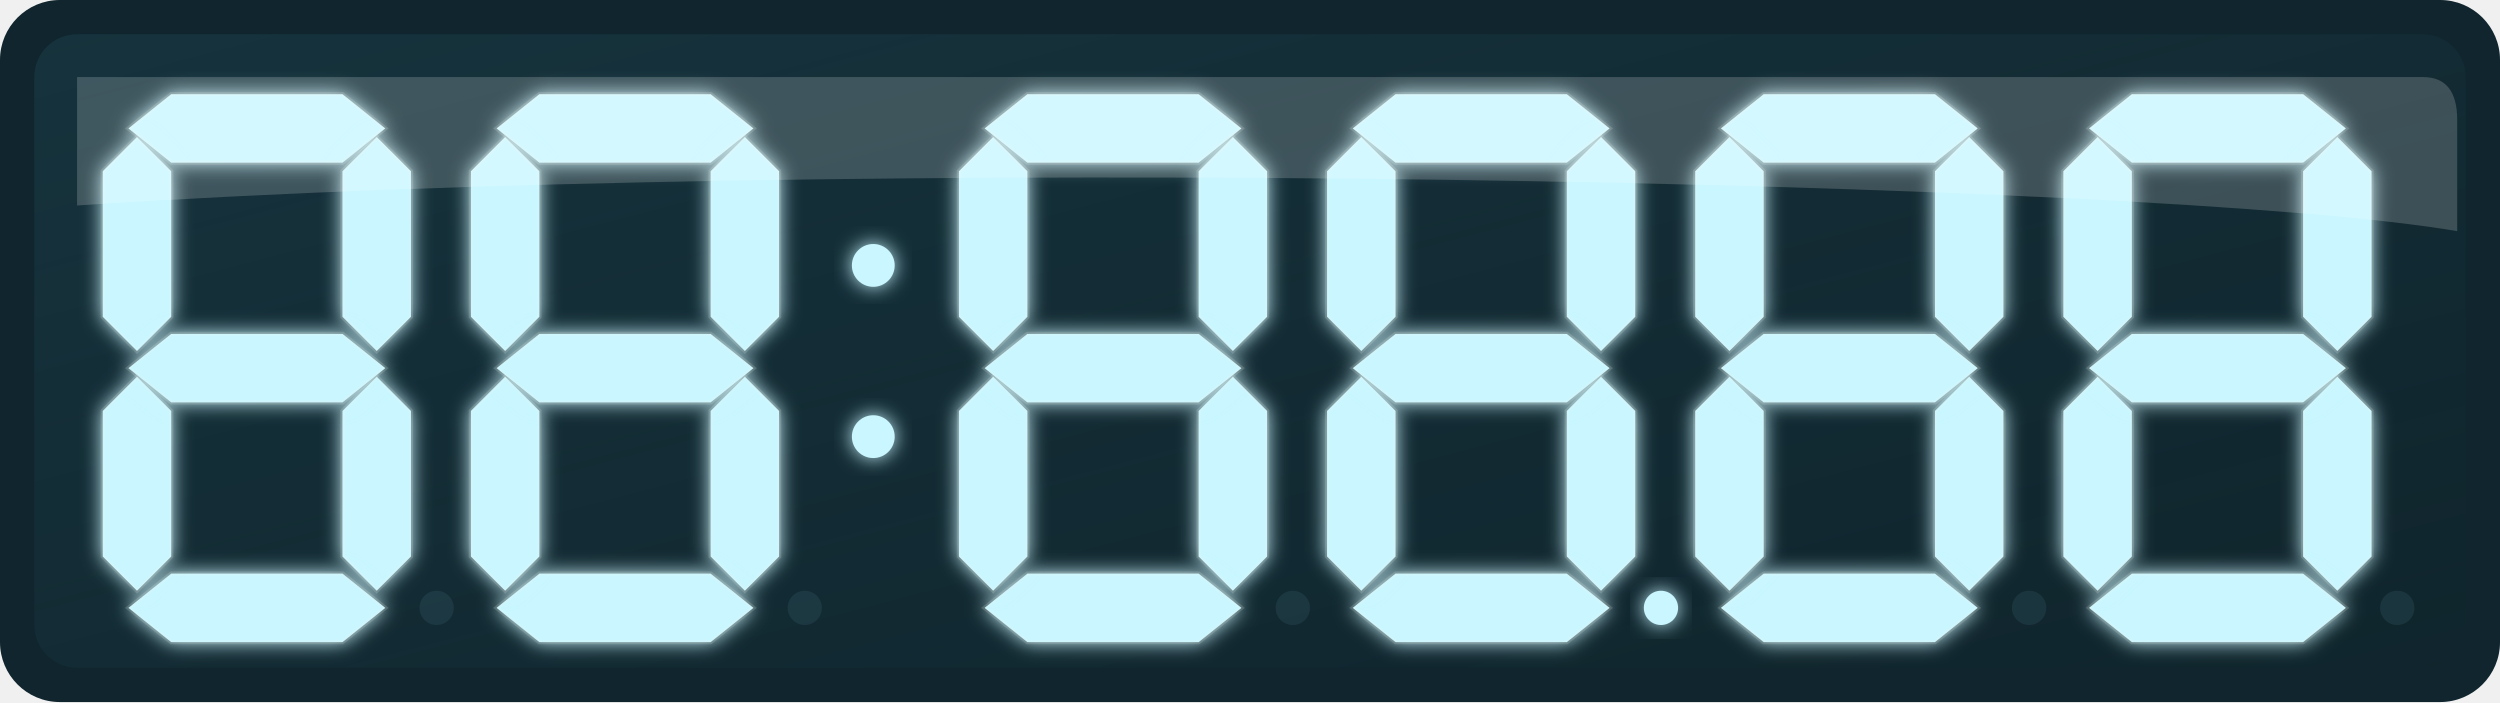
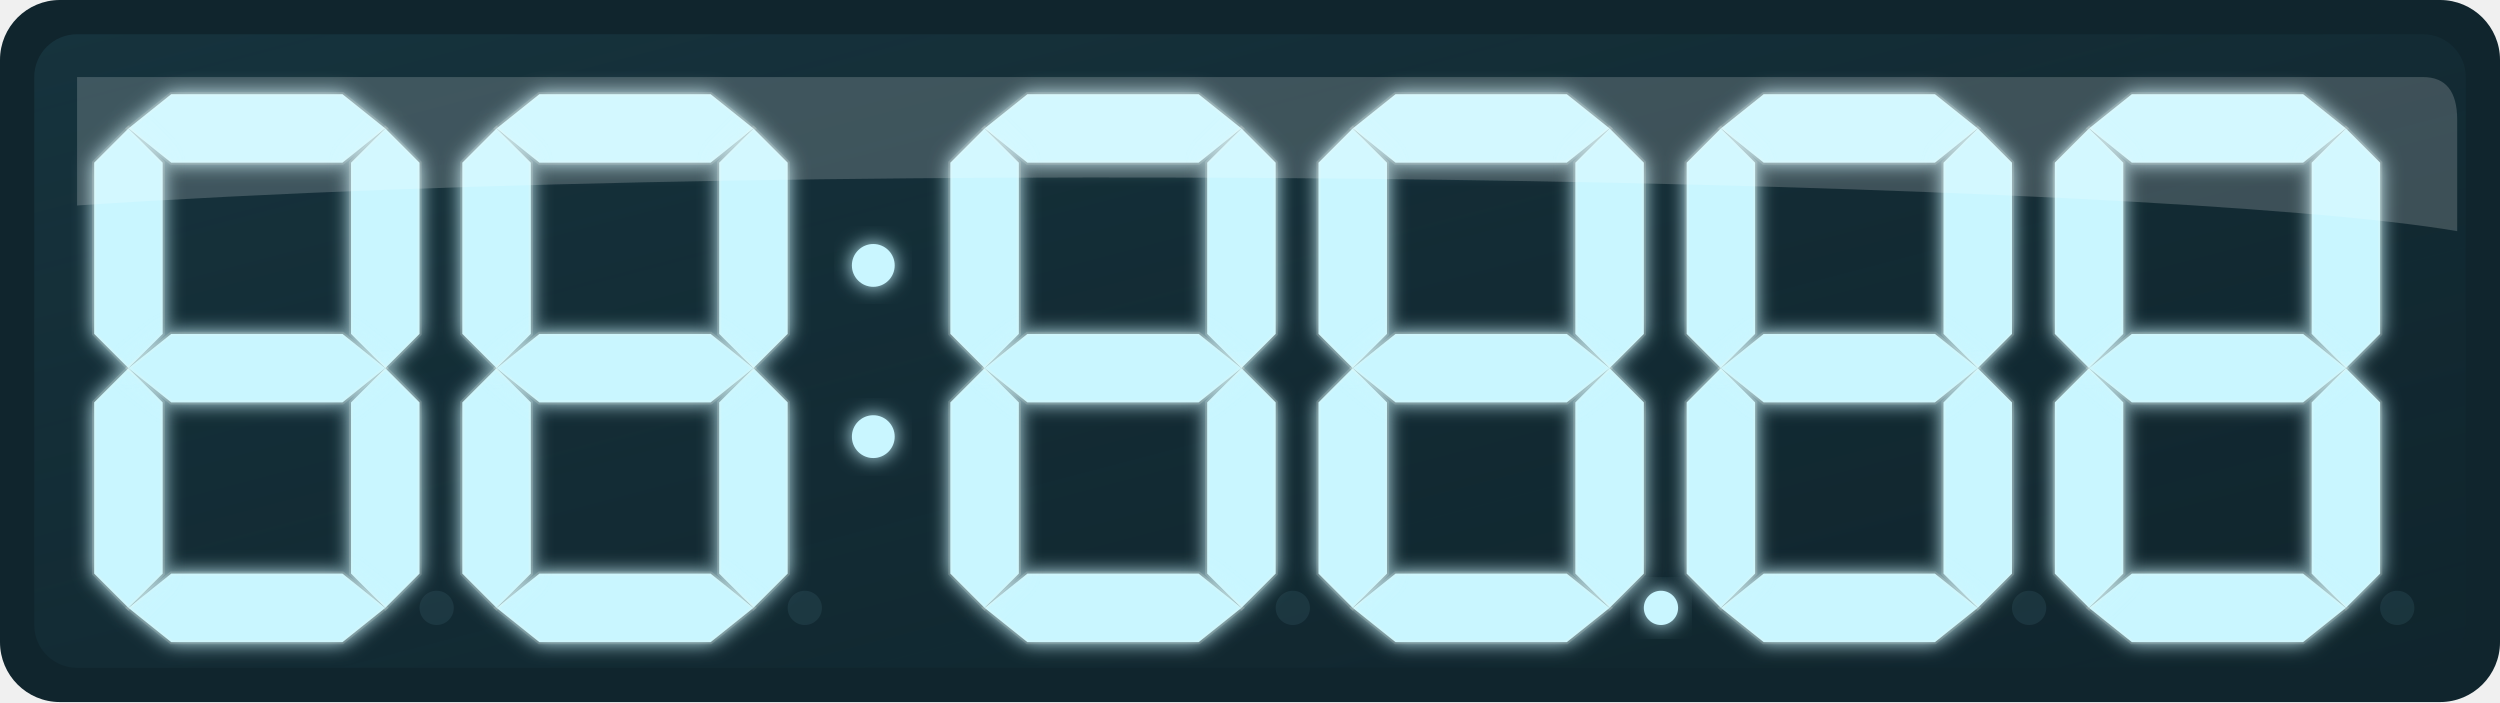
<svg xmlns="http://www.w3.org/2000/svg" viewBox="0 0 584 164" role="img">
  <defs>
    <linearGradient id="lcd-panel" x1="0" x2="1" y1="0" y2="1">
      <stop offset="0%" stop-color="#16333d" stop-opacity="1" />
      <stop offset="100%" stop-color="#10252d" stop-opacity="0.78" />
    </linearGradient>
    <filter id="segment-glow" x="-40%" y="-40%" width="180%" height="180%">
      <feGaussianBlur stdDeviation="2.2" result="blur" />
      <feMerge>
        <feMergeNode in="blur" />
        <feMergeNode in="SourceGraphic" />
      </feMerge>
    </filter>
  </defs>
  <rect width="100%" height="100%" rx="14" fill="#10252d" />
  <rect x="8" y="8" width="568" height="148" rx="10" fill="url(#lcd-panel)" />
  <polygon points="40.0,22.0 80.0,22.0 90.0,30.0 80.0,38.0 40.0,38.0 30.0,30.0" fill="#c9f6ff" opacity="1.00" stroke="#edf4e7" stroke-opacity="0.16" stroke-width="1" filter="url(#segment-glow)" />
-   <polygon points="88.0,32.0 96.0,40.0 96.0,74.0 88.0,82.0 80.0,74.0 80.0,40.0" fill="#c9f6ff" opacity="1.00" stroke="#edf4e7" stroke-opacity="0.16" stroke-width="1" filter="url(#segment-glow)" />
-   <polygon points="88.0,88.0 96.0,96.0 96.0,130.0 88.0,138.0 80.0,130.0 80.0,96.0" fill="#c9f6ff" opacity="1.00" stroke="#edf4e7" stroke-opacity="0.16" stroke-width="1" filter="url(#segment-glow)" />
+   <polygon points="90.0,30.0 98.0,38.0 98.0,78.0 90.0,86.0 82.0,78.0 82.0,38.0" fill="#c9f6ff" opacity="1.00" stroke="#edf4e7" stroke-opacity="0.16" stroke-width="1" filter="url(#segment-glow)" />
+   <polygon points="90.0,86.0 98.0,94.0 98.0,134.0 90.0,142.0 82.0,134.0 82.0,94.0" fill="#c9f6ff" opacity="1.00" stroke="#edf4e7" stroke-opacity="0.16" stroke-width="1" filter="url(#segment-glow)" />
  <polygon points="40.0,134.0 80.0,134.0 90.0,142.0 80.0,150.0 40.0,150.0 30.0,142.0" fill="#c9f6ff" opacity="1.00" stroke="#edf4e7" stroke-opacity="0.16" stroke-width="1" filter="url(#segment-glow)" />
-   <polygon points="32.0,88.0 40.0,96.0 40.0,130.0 32.0,138.0 24.0,130.0 24.0,96.0" fill="#c9f6ff" opacity="1.00" stroke="#edf4e7" stroke-opacity="0.16" stroke-width="1" filter="url(#segment-glow)" />
-   <polygon points="32.0,32.0 40.0,40.0 40.0,74.0 32.0,82.0 24.0,74.0 24.0,40.0" fill="#c9f6ff" opacity="1.00" stroke="#edf4e7" stroke-opacity="0.16" stroke-width="1" filter="url(#segment-glow)" />
+   <polygon points="30.0,86.0 38.0,94.0 38.0,134.0 30.0,142.0 22.0,134.0 22.0,94.0" fill="#c9f6ff" opacity="1.00" stroke="#edf4e7" stroke-opacity="0.16" stroke-width="1" filter="url(#segment-glow)" />
+   <polygon points="30.0,30.0 38.0,38.0 38.0,78.0 30.0,86.0 22.0,78.0 22.0,38.0" fill="#c9f6ff" opacity="1.00" stroke="#edf4e7" stroke-opacity="0.16" stroke-width="1" filter="url(#segment-glow)" />
  <polygon points="40.0,78.0 80.0,78.0 90.0,86.0 80.0,94.0 40.0,94.0 30.0,86.0" fill="#c9f6ff" opacity="1.00" stroke="#edf4e7" stroke-opacity="0.16" stroke-width="1" filter="url(#segment-glow)" />
  <circle cx="102.0" cy="142.0" r="4.0" fill="#426977" opacity="0.22" />
  <polygon points="126.0,22.0 166.0,22.0 176.0,30.0 166.0,38.0 126.0,38.0 116.0,30.0" fill="#c9f6ff" opacity="1.00" stroke="#edf4e7" stroke-opacity="0.16" stroke-width="1" filter="url(#segment-glow)" />
-   <polygon points="174.0,32.0 182.0,40.0 182.0,74.0 174.0,82.0 166.0,74.0 166.0,40.0" fill="#c9f6ff" opacity="1.00" stroke="#edf4e7" stroke-opacity="0.16" stroke-width="1" filter="url(#segment-glow)" />
-   <polygon points="174.0,88.0 182.0,96.0 182.0,130.0 174.0,138.0 166.0,130.0 166.0,96.0" fill="#c9f6ff" opacity="1.00" stroke="#edf4e7" stroke-opacity="0.16" stroke-width="1" filter="url(#segment-glow)" />
+   <polygon points="176.0,30.0 184.0,38.0 184.0,78.0 176.0,86.0 168.0,78.0 168.0,38.0" fill="#c9f6ff" opacity="1.00" stroke="#edf4e7" stroke-opacity="0.16" stroke-width="1" filter="url(#segment-glow)" />
+   <polygon points="176.0,86.0 184.0,94.0 184.0,134.0 176.0,142.0 168.0,134.0 168.0,94.0" fill="#c9f6ff" opacity="1.00" stroke="#edf4e7" stroke-opacity="0.16" stroke-width="1" filter="url(#segment-glow)" />
  <polygon points="126.0,134.0 166.0,134.0 176.0,142.0 166.0,150.0 126.0,150.0 116.0,142.0" fill="#c9f6ff" opacity="1.00" stroke="#edf4e7" stroke-opacity="0.16" stroke-width="1" filter="url(#segment-glow)" />
-   <polygon points="118.0,88.0 126.0,96.0 126.0,130.0 118.0,138.0 110.0,130.0 110.0,96.0" fill="#c9f6ff" opacity="1.00" stroke="#edf4e7" stroke-opacity="0.16" stroke-width="1" filter="url(#segment-glow)" />
-   <polygon points="118.0,32.0 126.0,40.0 126.0,74.0 118.0,82.0 110.0,74.0 110.0,40.0" fill="#c9f6ff" opacity="1.00" stroke="#edf4e7" stroke-opacity="0.16" stroke-width="1" filter="url(#segment-glow)" />
+   <polygon points="116.0,86.0 124.0,94.0 124.0,134.0 116.0,142.0 108.0,134.0 108.0,94.0" fill="#c9f6ff" opacity="1.00" stroke="#edf4e7" stroke-opacity="0.16" stroke-width="1" filter="url(#segment-glow)" />
+   <polygon points="116.0,30.0 124.0,38.0 124.0,78.0 116.0,86.0 108.0,78.0 108.0,38.0" fill="#c9f6ff" opacity="1.00" stroke="#edf4e7" stroke-opacity="0.16" stroke-width="1" filter="url(#segment-glow)" />
  <polygon points="126.0,78.0 166.0,78.0 176.0,86.0 166.0,94.0 126.0,94.0 116.0,86.0" fill="#c9f6ff" opacity="1.00" stroke="#edf4e7" stroke-opacity="0.16" stroke-width="1" filter="url(#segment-glow)" />
  <circle cx="188.0" cy="142.0" r="4.0" fill="#426977" opacity="0.22" />
  <circle cx="204.0" cy="62.0" r="5.0" fill="#c9f6ff" opacity="1.00" filter="url(#segment-glow)" />
  <circle cx="204.0" cy="102.0" r="5.0" fill="#c9f6ff" opacity="1.00" filter="url(#segment-glow)" />
  <polygon points="240.0,22.0 280.0,22.0 290.0,30.0 280.0,38.0 240.0,38.0 230.0,30.0" fill="#c9f6ff" opacity="1.00" stroke="#edf4e7" stroke-opacity="0.16" stroke-width="1" filter="url(#segment-glow)" />
-   <polygon points="288.0,32.0 296.0,40.0 296.0,74.0 288.0,82.0 280.0,74.0 280.0,40.0" fill="#c9f6ff" opacity="1.00" stroke="#edf4e7" stroke-opacity="0.16" stroke-width="1" filter="url(#segment-glow)" />
-   <polygon points="288.0,88.0 296.0,96.0 296.0,130.0 288.0,138.0 280.0,130.0 280.0,96.0" fill="#c9f6ff" opacity="1.00" stroke="#edf4e7" stroke-opacity="0.16" stroke-width="1" filter="url(#segment-glow)" />
+   <polygon points="290.0,30.0 298.0,38.0 298.0,78.0 290.0,86.0 282.0,78.0 282.0,38.0" fill="#c9f6ff" opacity="1.00" stroke="#edf4e7" stroke-opacity="0.16" stroke-width="1" filter="url(#segment-glow)" />
+   <polygon points="290.0,86.0 298.0,94.0 298.0,134.0 290.0,142.0 282.0,134.0 282.0,94.0" fill="#c9f6ff" opacity="1.00" stroke="#edf4e7" stroke-opacity="0.16" stroke-width="1" filter="url(#segment-glow)" />
  <polygon points="240.0,134.0 280.0,134.0 290.0,142.0 280.0,150.0 240.0,150.0 230.0,142.0" fill="#c9f6ff" opacity="1.00" stroke="#edf4e7" stroke-opacity="0.16" stroke-width="1" filter="url(#segment-glow)" />
-   <polygon points="232.0,88.0 240.0,96.0 240.0,130.0 232.0,138.0 224.0,130.0 224.0,96.0" fill="#c9f6ff" opacity="1.00" stroke="#edf4e7" stroke-opacity="0.16" stroke-width="1" filter="url(#segment-glow)" />
-   <polygon points="232.0,32.0 240.0,40.0 240.0,74.0 232.0,82.0 224.0,74.0 224.0,40.0" fill="#c9f6ff" opacity="1.00" stroke="#edf4e7" stroke-opacity="0.16" stroke-width="1" filter="url(#segment-glow)" />
+   <polygon points="230.0,86.0 238.0,94.0 238.0,134.0 230.0,142.0 222.0,134.0 222.0,94.0" fill="#c9f6ff" opacity="1.00" stroke="#edf4e7" stroke-opacity="0.16" stroke-width="1" filter="url(#segment-glow)" />
+   <polygon points="230.0,30.0 238.0,38.0 238.0,78.0 230.0,86.0 222.0,78.0 222.0,38.0" fill="#c9f6ff" opacity="1.00" stroke="#edf4e7" stroke-opacity="0.16" stroke-width="1" filter="url(#segment-glow)" />
  <polygon points="240.0,78.0 280.0,78.0 290.0,86.0 280.0,94.0 240.0,94.0 230.0,86.0" fill="#c9f6ff" opacity="1.00" stroke="#edf4e7" stroke-opacity="0.16" stroke-width="1" filter="url(#segment-glow)" />
  <circle cx="302.0" cy="142.0" r="4.0" fill="#426977" opacity="0.22" />
  <polygon points="326.0,22.0 366.0,22.0 376.0,30.0 366.0,38.0 326.0,38.0 316.0,30.0" fill="#c9f6ff" opacity="1.00" stroke="#edf4e7" stroke-opacity="0.16" stroke-width="1" filter="url(#segment-glow)" />
-   <polygon points="374.0,32.0 382.0,40.0 382.0,74.0 374.0,82.0 366.0,74.0 366.0,40.0" fill="#c9f6ff" opacity="1.00" stroke="#edf4e7" stroke-opacity="0.16" stroke-width="1" filter="url(#segment-glow)" />
-   <polygon points="374.0,88.0 382.0,96.0 382.0,130.0 374.0,138.0 366.0,130.0 366.0,96.0" fill="#c9f6ff" opacity="1.00" stroke="#edf4e7" stroke-opacity="0.16" stroke-width="1" filter="url(#segment-glow)" />
+   <polygon points="376.0,30.0 384.0,38.0 384.0,78.0 376.0,86.0 368.0,78.0 368.0,38.0" fill="#c9f6ff" opacity="1.00" stroke="#edf4e7" stroke-opacity="0.16" stroke-width="1" filter="url(#segment-glow)" />
+   <polygon points="376.0,86.0 384.0,94.0 384.0,134.0 376.0,142.0 368.0,134.0 368.0,94.0" fill="#c9f6ff" opacity="1.00" stroke="#edf4e7" stroke-opacity="0.16" stroke-width="1" filter="url(#segment-glow)" />
  <polygon points="326.0,134.0 366.0,134.0 376.0,142.0 366.0,150.0 326.0,150.0 316.0,142.0" fill="#c9f6ff" opacity="1.00" stroke="#edf4e7" stroke-opacity="0.16" stroke-width="1" filter="url(#segment-glow)" />
-   <polygon points="318.0,88.0 326.0,96.0 326.0,130.0 318.0,138.0 310.0,130.0 310.0,96.0" fill="#c9f6ff" opacity="1.00" stroke="#edf4e7" stroke-opacity="0.16" stroke-width="1" filter="url(#segment-glow)" />
-   <polygon points="318.0,32.0 326.0,40.0 326.0,74.0 318.0,82.0 310.0,74.0 310.0,40.0" fill="#c9f6ff" opacity="1.00" stroke="#edf4e7" stroke-opacity="0.16" stroke-width="1" filter="url(#segment-glow)" />
+   <polygon points="316.0,86.0 324.0,94.0 324.0,134.0 316.0,142.0 308.0,134.0 308.0,94.0" fill="#c9f6ff" opacity="1.00" stroke="#edf4e7" stroke-opacity="0.16" stroke-width="1" filter="url(#segment-glow)" />
+   <polygon points="316.0,30.0 324.0,38.0 324.0,78.0 316.0,86.0 308.0,78.0 308.0,38.0" fill="#c9f6ff" opacity="1.00" stroke="#edf4e7" stroke-opacity="0.16" stroke-width="1" filter="url(#segment-glow)" />
  <polygon points="326.0,78.0 366.0,78.0 376.0,86.0 366.0,94.0 326.0,94.0 316.0,86.0" fill="#c9f6ff" opacity="1.00" stroke="#edf4e7" stroke-opacity="0.16" stroke-width="1" filter="url(#segment-glow)" />
  <circle cx="388.0" cy="142.0" r="4.0" fill="#c9f6ff" opacity="1.00" filter="url(#segment-glow)" />
  <polygon points="412.0,22.0 452.0,22.0 462.0,30.0 452.0,38.0 412.0,38.0 402.0,30.0" fill="#c9f6ff" opacity="1.00" stroke="#edf4e7" stroke-opacity="0.16" stroke-width="1" filter="url(#segment-glow)" />
-   <polygon points="460.0,32.0 468.0,40.0 468.0,74.0 460.0,82.0 452.0,74.0 452.0,40.0" fill="#c9f6ff" opacity="1.00" stroke="#edf4e7" stroke-opacity="0.16" stroke-width="1" filter="url(#segment-glow)" />
-   <polygon points="460.0,88.0 468.0,96.0 468.0,130.0 460.0,138.0 452.0,130.0 452.0,96.0" fill="#c9f6ff" opacity="1.00" stroke="#edf4e7" stroke-opacity="0.16" stroke-width="1" filter="url(#segment-glow)" />
+   <polygon points="462.0,30.0 470.0,38.0 470.0,78.0 462.0,86.0 454.0,78.0 454.0,38.0" fill="#c9f6ff" opacity="1.00" stroke="#edf4e7" stroke-opacity="0.16" stroke-width="1" filter="url(#segment-glow)" />
+   <polygon points="462.0,86.0 470.0,94.0 470.0,134.0 462.0,142.0 454.0,134.0 454.0,94.0" fill="#c9f6ff" opacity="1.00" stroke="#edf4e7" stroke-opacity="0.16" stroke-width="1" filter="url(#segment-glow)" />
  <polygon points="412.0,134.0 452.0,134.0 462.0,142.0 452.0,150.0 412.0,150.0 402.0,142.0" fill="#c9f6ff" opacity="1.00" stroke="#edf4e7" stroke-opacity="0.16" stroke-width="1" filter="url(#segment-glow)" />
-   <polygon points="404.0,88.0 412.0,96.0 412.0,130.0 404.0,138.0 396.0,130.0 396.0,96.0" fill="#c9f6ff" opacity="1.00" stroke="#edf4e7" stroke-opacity="0.16" stroke-width="1" filter="url(#segment-glow)" />
-   <polygon points="404.0,32.0 412.0,40.0 412.0,74.0 404.0,82.0 396.0,74.0 396.0,40.0" fill="#c9f6ff" opacity="1.00" stroke="#edf4e7" stroke-opacity="0.16" stroke-width="1" filter="url(#segment-glow)" />
+   <polygon points="402.0,86.0 410.0,94.0 410.0,134.0 402.0,142.0 394.0,134.0 394.0,94.0" fill="#c9f6ff" opacity="1.00" stroke="#edf4e7" stroke-opacity="0.16" stroke-width="1" filter="url(#segment-glow)" />
+   <polygon points="402.0,30.0 410.0,38.0 410.0,78.0 402.0,86.0 394.0,78.0 394.0,38.0" fill="#c9f6ff" opacity="1.00" stroke="#edf4e7" stroke-opacity="0.16" stroke-width="1" filter="url(#segment-glow)" />
  <polygon points="412.0,78.0 452.0,78.0 462.0,86.0 452.0,94.0 412.0,94.0 402.0,86.0" fill="#c9f6ff" opacity="1.00" stroke="#edf4e7" stroke-opacity="0.16" stroke-width="1" filter="url(#segment-glow)" />
  <circle cx="474.0" cy="142.0" r="4.0" fill="#426977" opacity="0.22" />
  <polygon points="498.0,22.0 538.0,22.0 548.0,30.0 538.0,38.0 498.0,38.0 488.0,30.0" fill="#c9f6ff" opacity="1.00" stroke="#edf4e7" stroke-opacity="0.16" stroke-width="1" filter="url(#segment-glow)" />
-   <polygon points="546.0,32.0 554.0,40.0 554.0,74.0 546.0,82.0 538.0,74.0 538.0,40.0" fill="#c9f6ff" opacity="1.00" stroke="#edf4e7" stroke-opacity="0.16" stroke-width="1" filter="url(#segment-glow)" />
-   <polygon points="546.0,88.0 554.0,96.0 554.0,130.0 546.0,138.0 538.0,130.0 538.0,96.0" fill="#c9f6ff" opacity="1.00" stroke="#edf4e7" stroke-opacity="0.16" stroke-width="1" filter="url(#segment-glow)" />
+   <polygon points="548.0,30.0 556.0,38.0 556.0,78.0 548.0,86.0 540.0,78.0 540.0,38.0" fill="#c9f6ff" opacity="1.00" stroke="#edf4e7" stroke-opacity="0.16" stroke-width="1" filter="url(#segment-glow)" />
+   <polygon points="548.0,86.0 556.0,94.0 556.0,134.0 548.0,142.0 540.0,134.0 540.0,94.0" fill="#c9f6ff" opacity="1.00" stroke="#edf4e7" stroke-opacity="0.16" stroke-width="1" filter="url(#segment-glow)" />
  <polygon points="498.0,134.0 538.0,134.0 548.0,142.0 538.0,150.0 498.0,150.0 488.0,142.0" fill="#c9f6ff" opacity="1.00" stroke="#edf4e7" stroke-opacity="0.16" stroke-width="1" filter="url(#segment-glow)" />
-   <polygon points="490.0,88.0 498.0,96.0 498.0,130.0 490.0,138.0 482.0,130.0 482.0,96.0" fill="#c9f6ff" opacity="1.00" stroke="#edf4e7" stroke-opacity="0.16" stroke-width="1" filter="url(#segment-glow)" />
-   <polygon points="490.0,32.0 498.0,40.0 498.0,74.0 490.0,82.0 482.0,74.0 482.0,40.0" fill="#c9f6ff" opacity="1.00" stroke="#edf4e7" stroke-opacity="0.16" stroke-width="1" filter="url(#segment-glow)" />
+   <polygon points="488.0,86.0 496.0,94.0 496.0,134.0 488.0,142.0 480.0,134.0 480.0,94.0" fill="#c9f6ff" opacity="1.00" stroke="#edf4e7" stroke-opacity="0.16" stroke-width="1" filter="url(#segment-glow)" />
+   <polygon points="488.0,30.0 496.0,38.0 496.0,78.0 488.0,86.0 480.0,78.0 480.0,38.0" fill="#c9f6ff" opacity="1.00" stroke="#edf4e7" stroke-opacity="0.16" stroke-width="1" filter="url(#segment-glow)" />
  <polygon points="498.0,78.0 538.0,78.0 548.0,86.0 538.0,94.0 498.0,94.0 488.0,86.0" fill="#c9f6ff" opacity="1.00" stroke="#edf4e7" stroke-opacity="0.16" stroke-width="1" filter="url(#segment-glow)" />
  <circle cx="560.0" cy="142.0" r="4.0" fill="#426977" opacity="0.22" />
  <path d="M18 18 H566 Q574 18 574 28 V54 C504 42 198 36 18 48 Z" fill="#ffffff" opacity="0.18" />
</svg>
